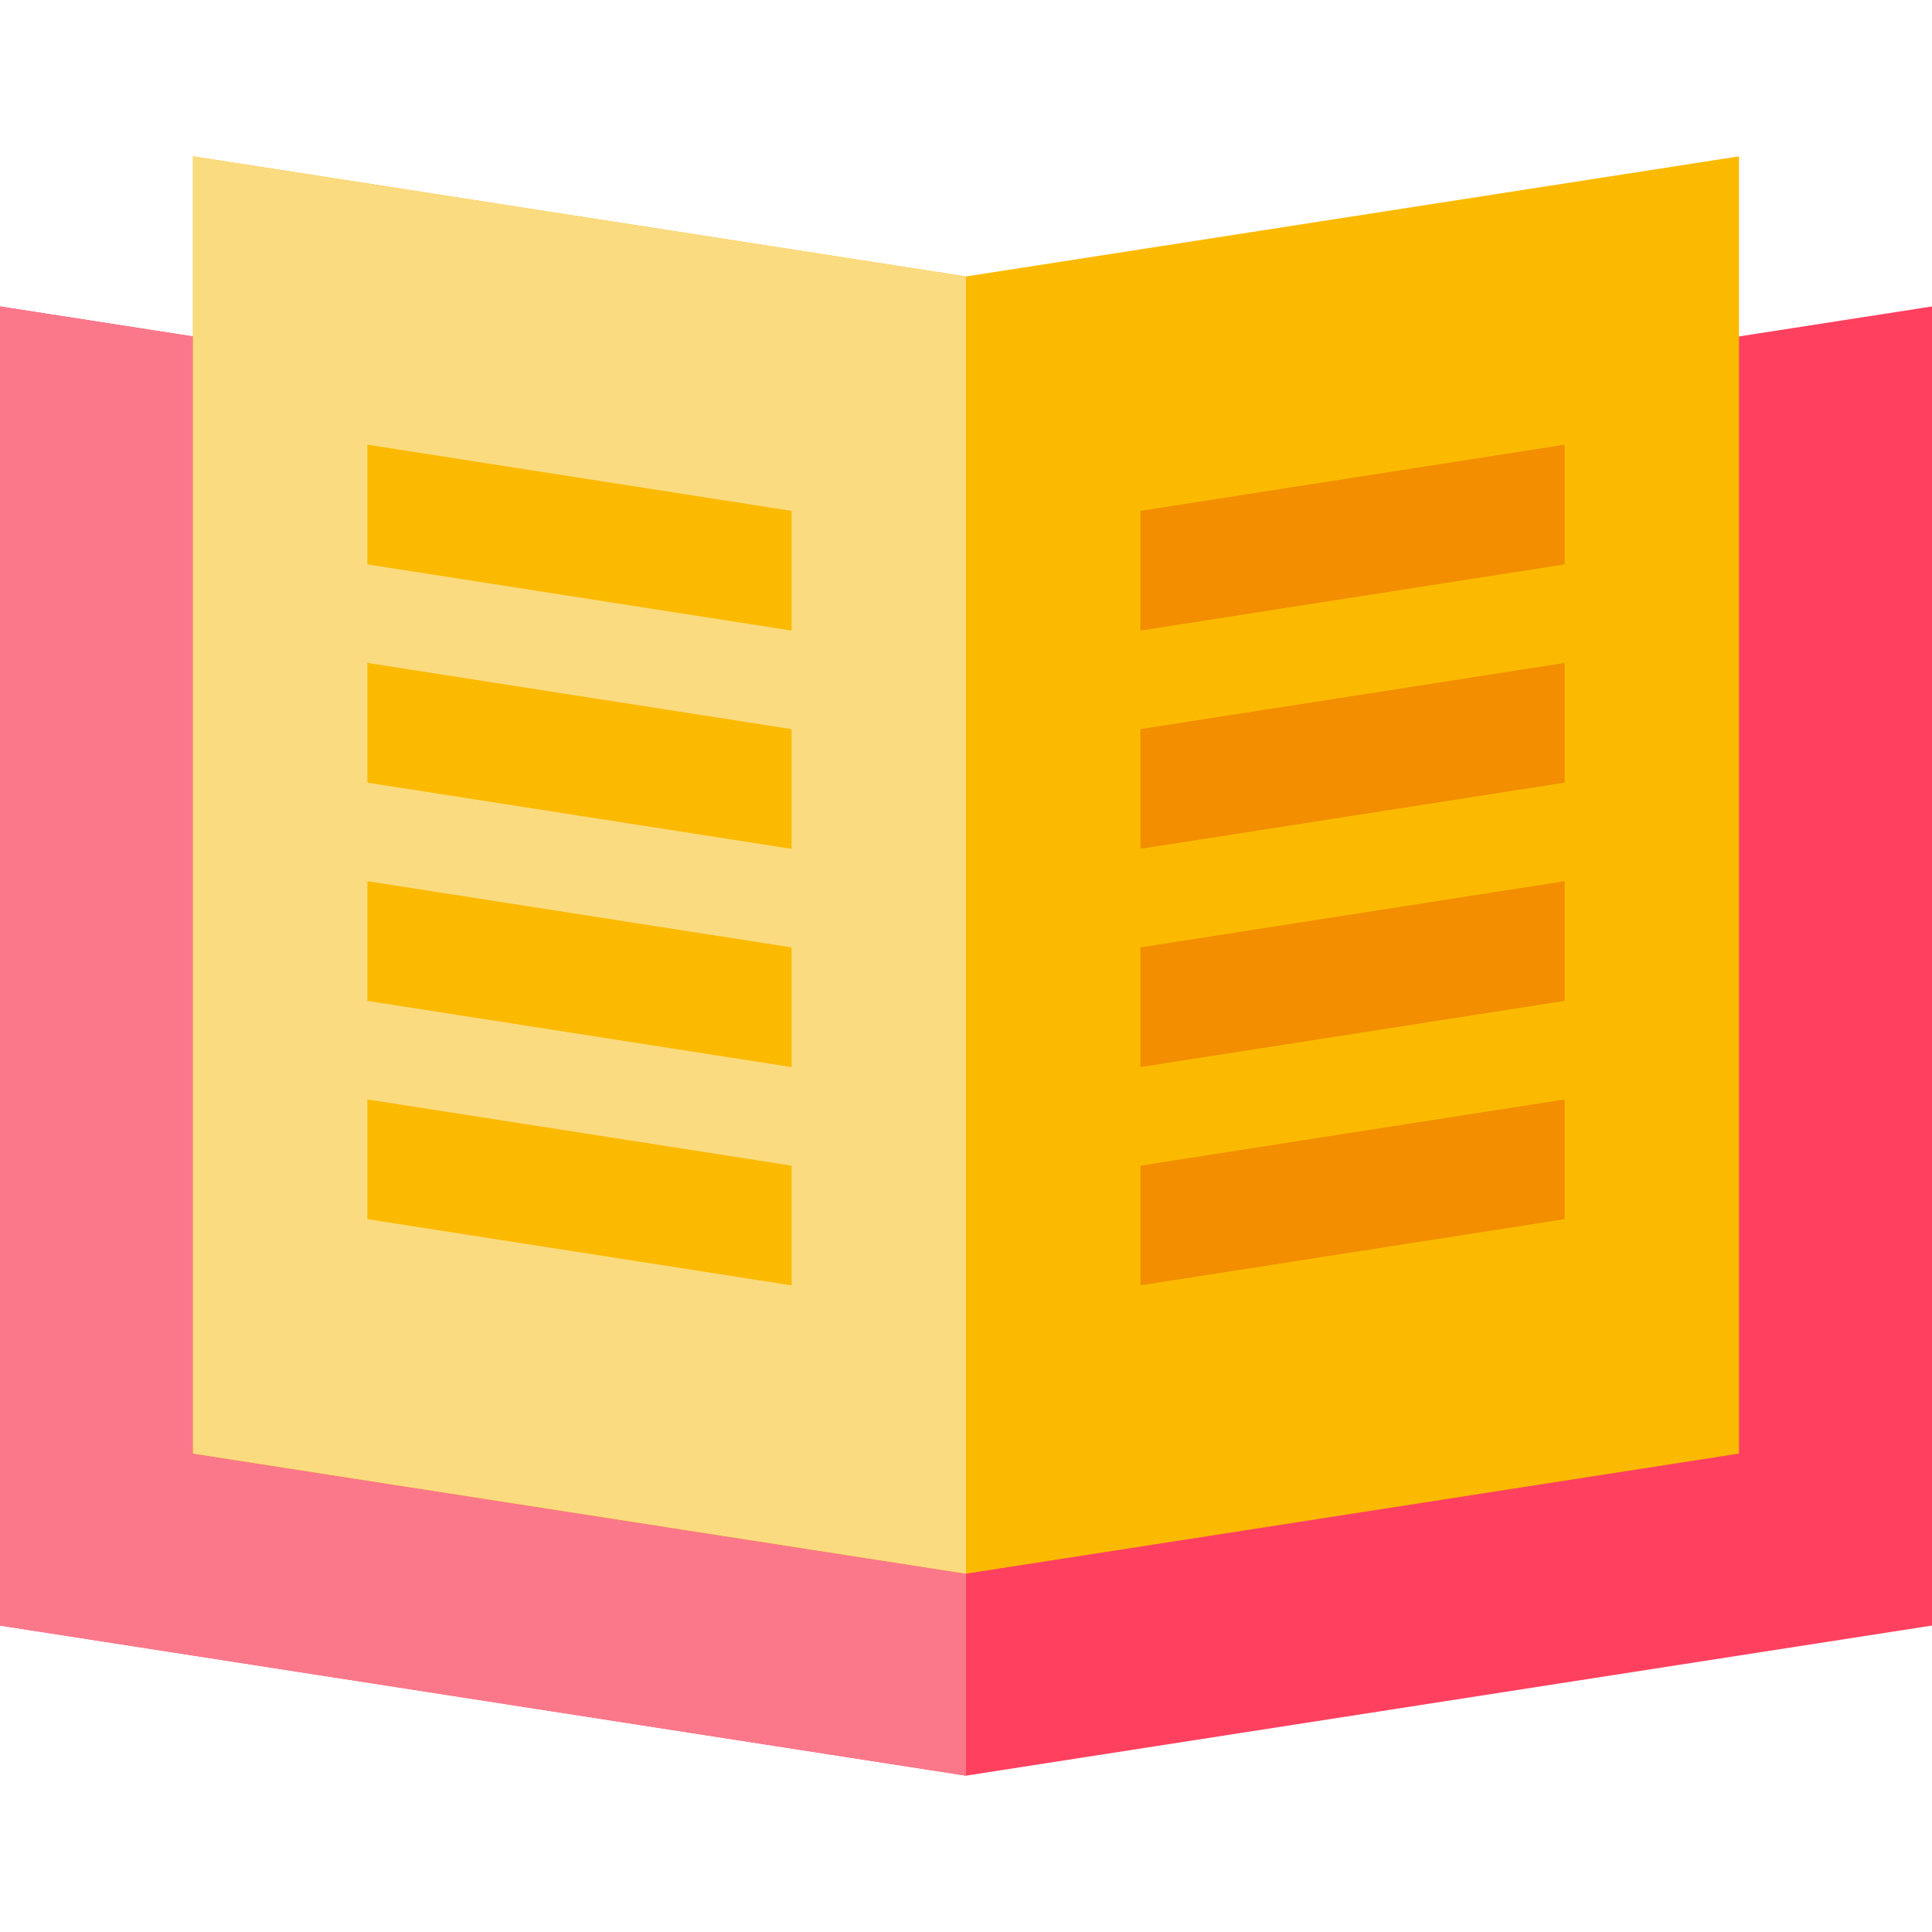
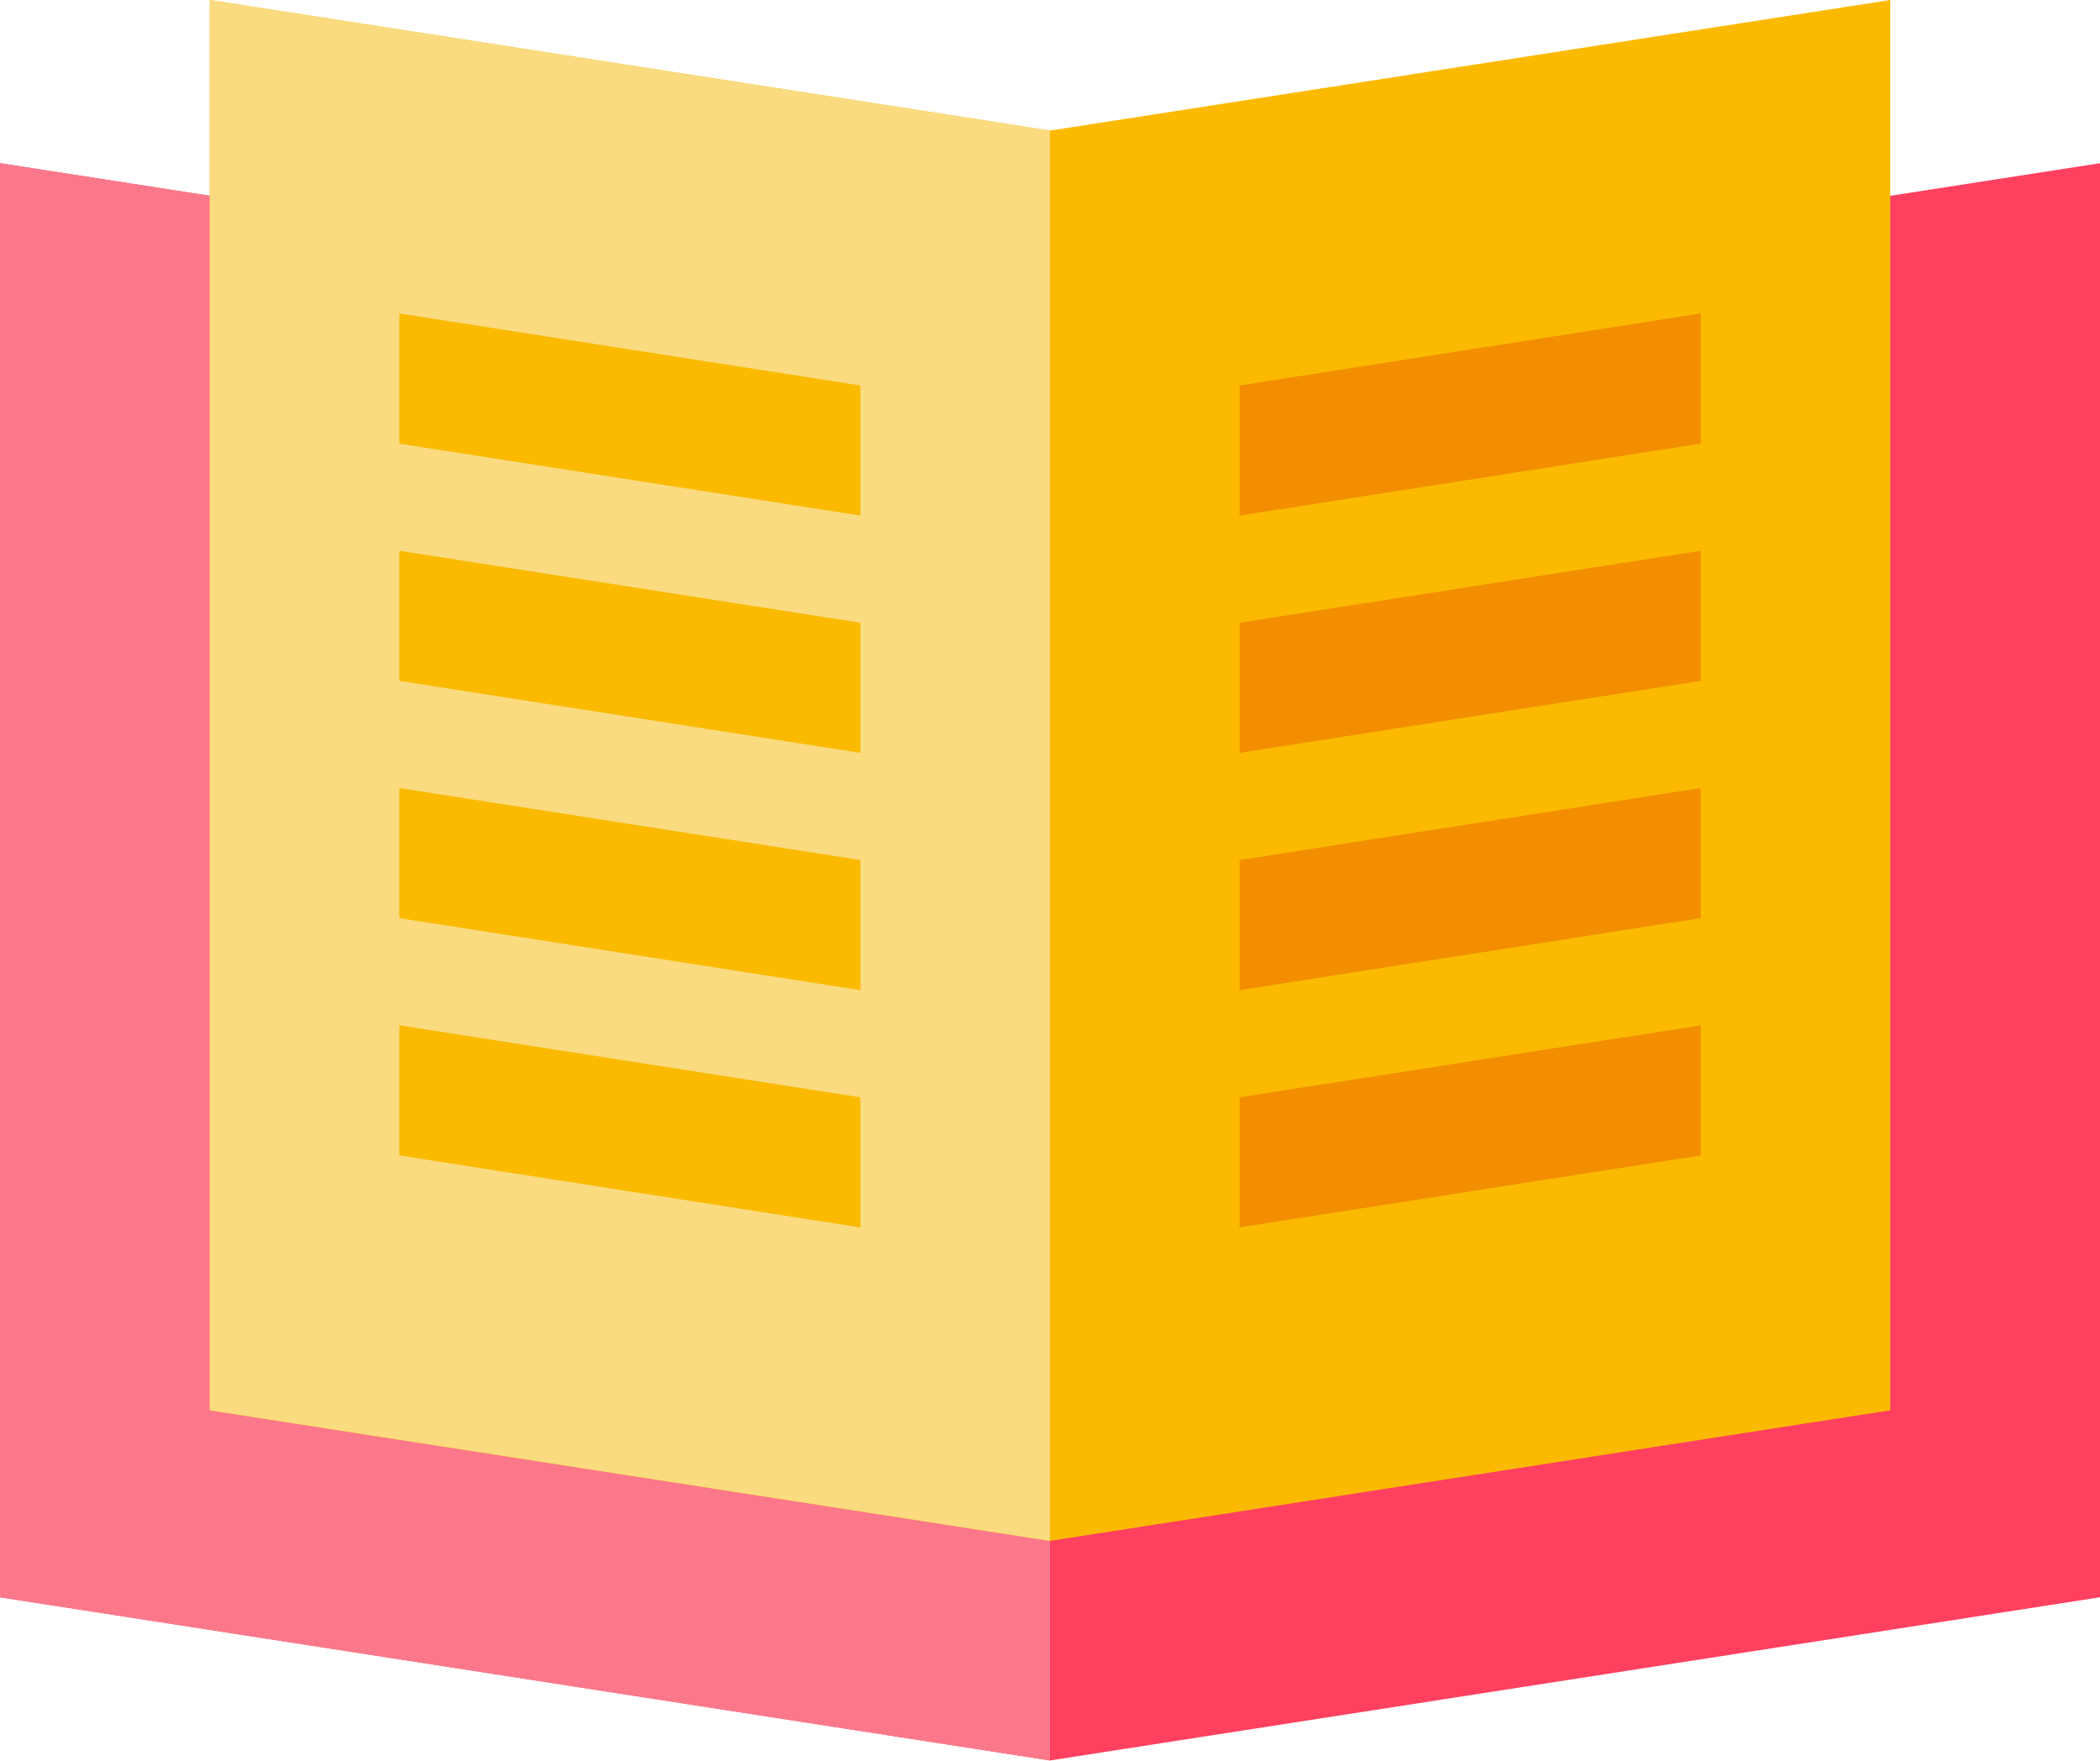
- <svg xmlns="http://www.w3.org/2000/svg" version="1.1" id="Layer_1" x="0px" y="0px" viewBox="0 0 512 512" style="enable-background:new 0 0 512 512;" xml:space="preserve">
-   <polygon style="fill:#FF405F;" points="512,430.787 256,470.567 0,430.787 0,81.213 256,120.992 512,81.213 " />
-   <polygon style="fill:#FB788A;" points="0,81.213 0,430.787 256,470.567 256,120.992 " />
-   <polygon style="fill:#FBBA00;" points="256,73.265 51.144,41.433 51.144,385.213 256,417.045 460.856,385.213 460.856,41.433 " />
-   <polygon style="fill:#FBDB80;" points="51.144,41.433 51.144,385.213 256,417.046 256,73.265 " />
-   <g>
-     <polygon style="fill:#FBBA00;" points="97.361,207.408 209.782,224.956 209.782,193.23 97.361,175.682  " />
-     <polygon style="fill:#FBBA00;" points="97.361,117.843 97.361,149.569 209.782,167.117 209.782,135.39  " />
-     <polygon style="fill:#FBBA00;" points="97.361,265.247 209.782,282.796 209.782,251.07 97.361,233.521  " />
-     <polygon style="fill:#FBBA00;" points="97.361,323.088 209.782,340.636 209.782,308.909 97.361,291.361  " />
-   </g>
-   <g>
-     <polygon style="fill:#F28E00;" points="302.218,224.956 414.638,207.408 414.638,175.682 302.218,193.23  " />
-     <polygon style="fill:#F28E00;" points="302.218,282.796 414.638,265.247 414.638,233.521 302.218,251.07  " />
-     <polygon style="fill:#F28E00;" points="302.218,135.39 302.218,167.117 414.638,149.569 414.638,117.843  " />
-     <polygon style="fill:#F28E00;" points="302.218,340.636 414.638,323.088 414.638,291.361 302.218,308.909  " />
+ <svg xmlns="http://www.w3.org/2000/svg" viewBox="0 0 512 429.13">
+   <defs>
+     <style>.book-1{fill:#ff405f;}.book-2{fill:#fb788a;}.book-3{fill:#fbba00;}.book-4{fill:#fbdb80;}.book-5{fill:#f28e00;}</style>
+   </defs>
+   <g id="Слой_2" data-name="Слой 2">
+     <g id="Layer_1" data-name="Layer 1">
+       <polygon class="book-1" points="512 389.35 256 429.13 0 389.35 0 39.78 256 79.56 512 39.78 512 389.35" />
+       <polygon class="book-2" points="0 39.78 0 389.35 256 429.13 256 79.56 0 39.78" />
+       <polygon class="book-3" points="256 31.83 51.14 0 51.14 343.78 256 375.61 460.86 343.78 460.86 0 256 31.83" />
+       <polygon class="book-4" points="51.14 0 51.14 343.78 256 375.61 256 31.83 51.14 0" />
+       <polygon class="book-3" points="97.36 165.97 209.78 183.52 209.78 151.8 97.36 134.25 97.36 165.97" />
+       <polygon class="book-3" points="97.36 76.41 97.36 108.14 209.78 125.68 209.78 93.96 97.36 76.41" />
+       <polygon class="book-3" points="97.36 223.81 209.78 241.36 209.78 209.64 97.36 192.09 97.36 223.81" />
+       <polygon class="book-3" points="97.36 281.65 209.78 299.2 209.78 267.48 97.36 249.93 97.36 281.65" />
+       <polygon class="book-5" points="302.22 183.52 414.64 165.97 414.64 134.25 302.22 151.8 302.22 183.52" />
+       <polygon class="book-5" points="302.22 241.36 414.64 223.81 414.64 192.09 302.22 209.64 302.22 241.36" />
+       <polygon class="book-5" points="302.22 93.96 302.22 125.68 414.64 108.14 414.64 76.41 302.22 93.96" />
+       <polygon class="book-5" points="302.22 299.2 414.64 281.65 414.64 249.93 302.22 267.48 302.22 299.2" />
+     </g>
  </g>
</svg>
